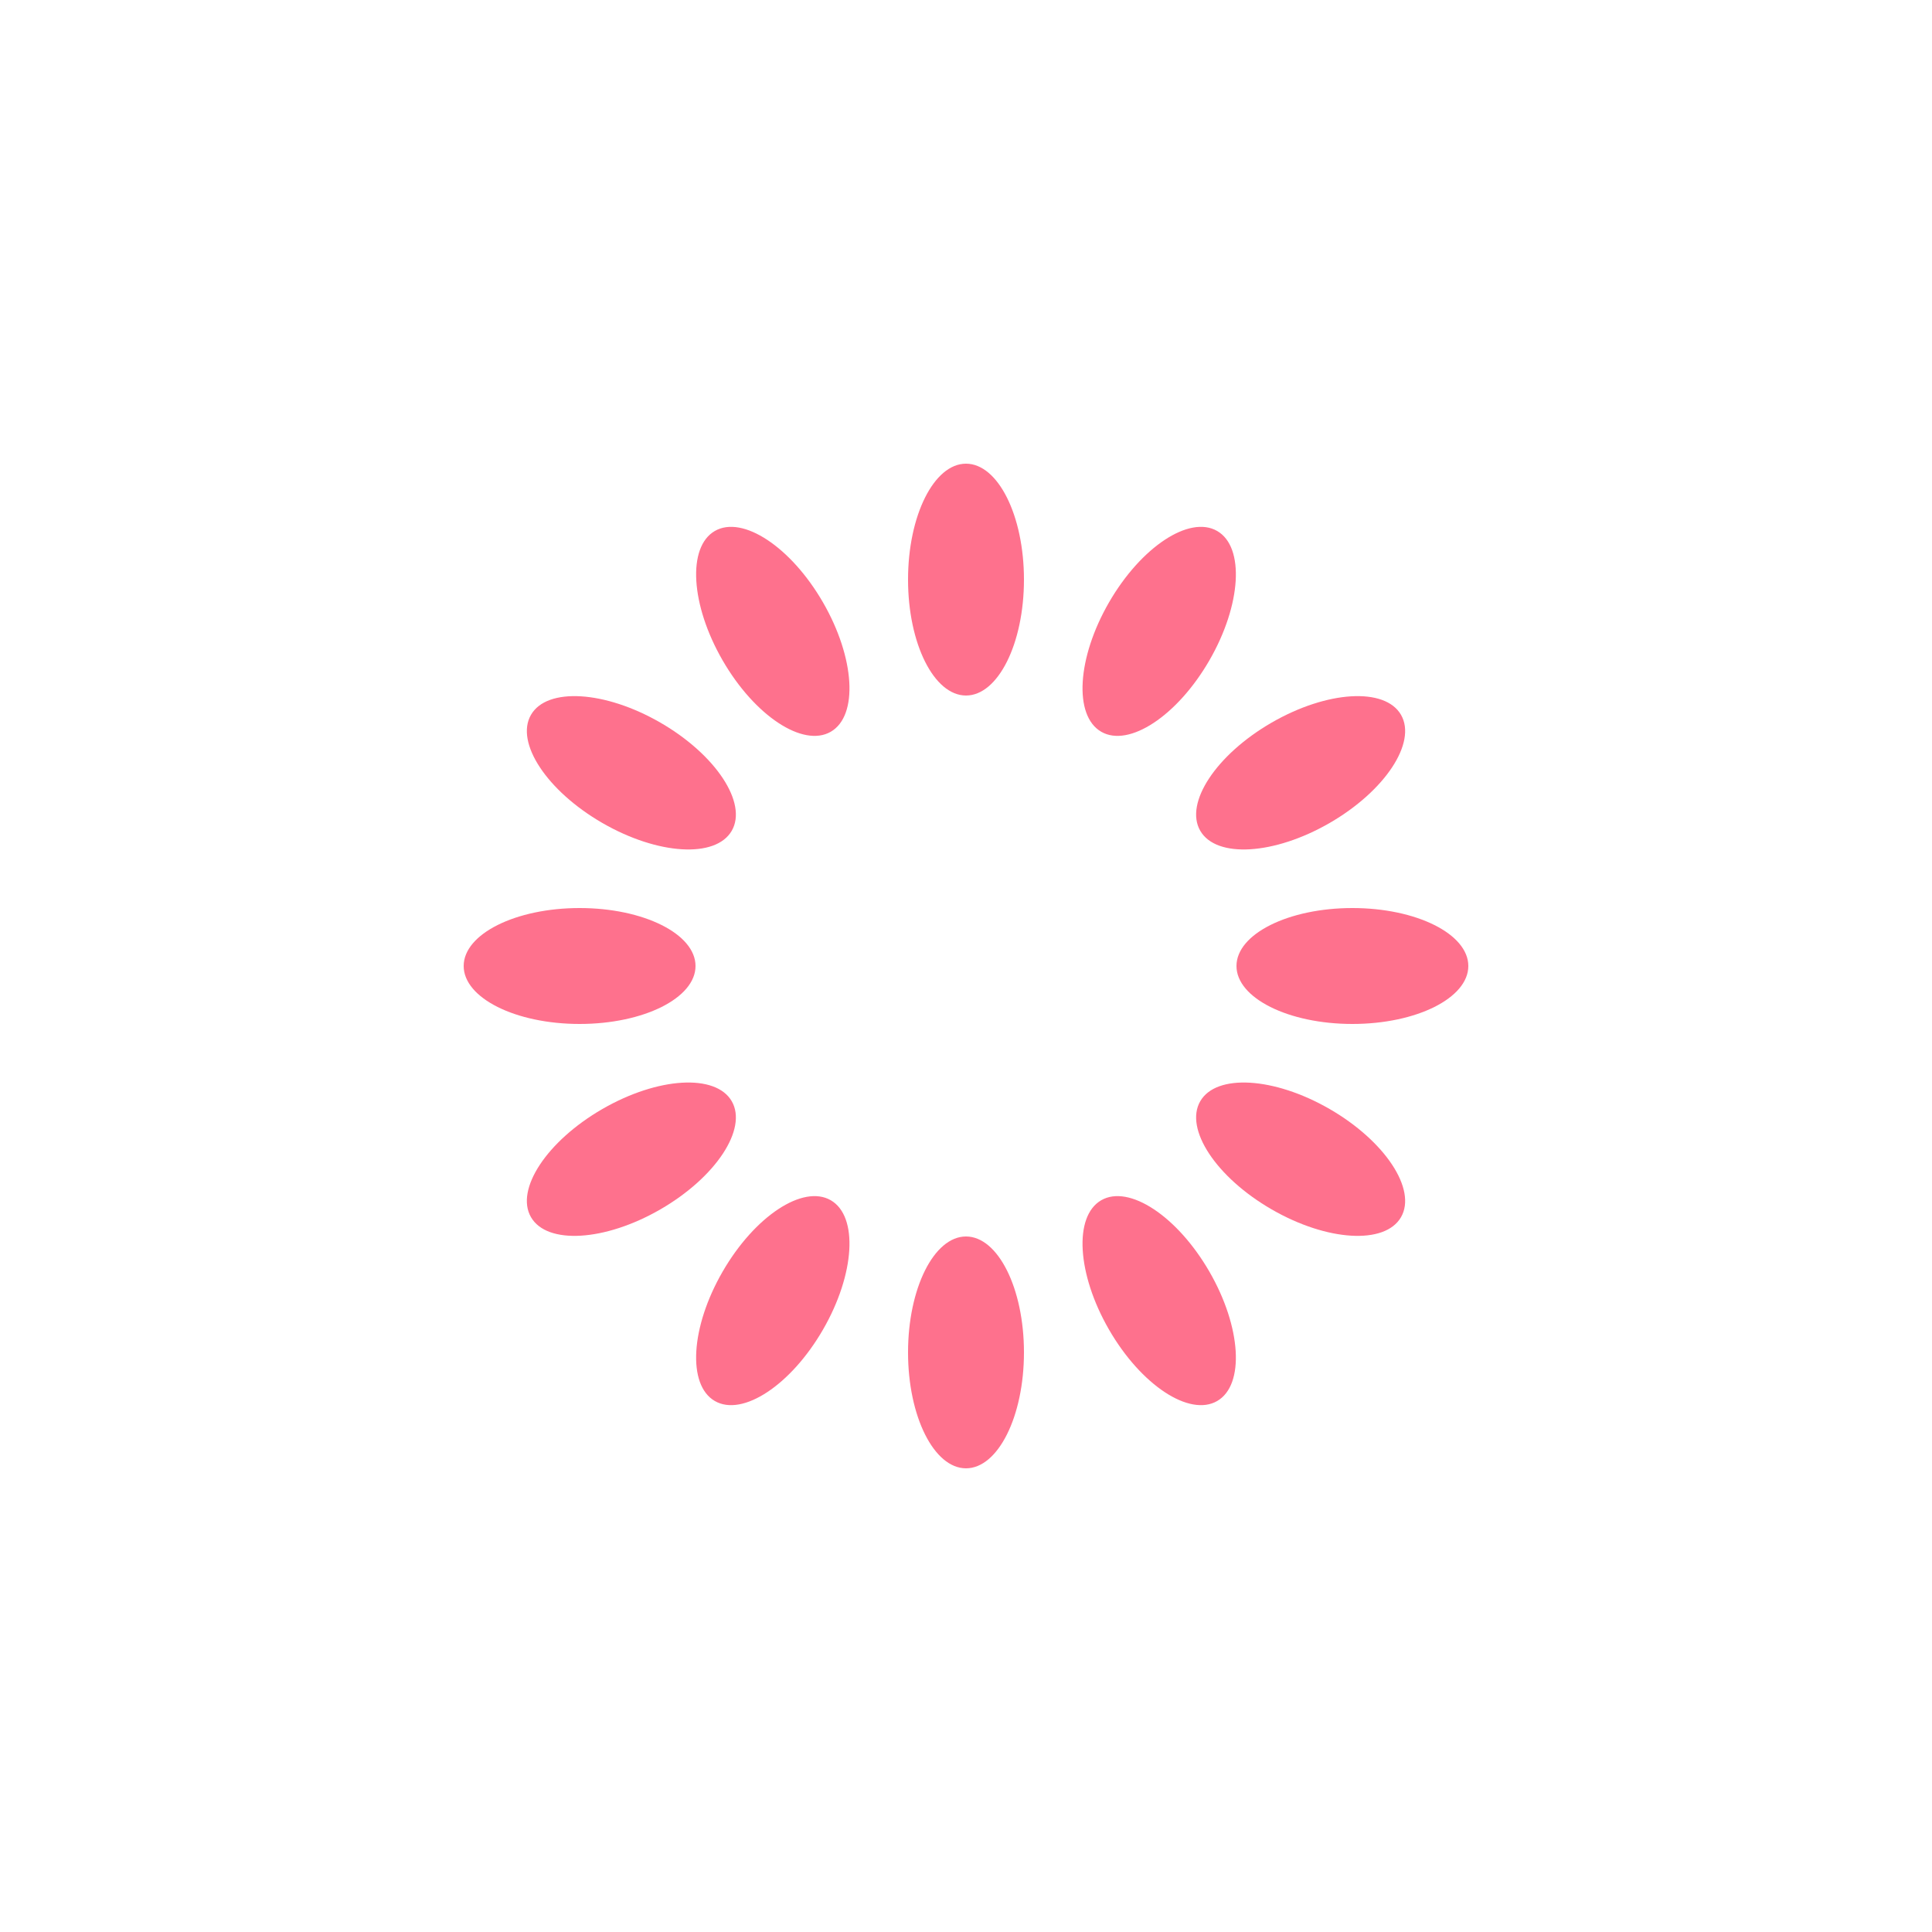
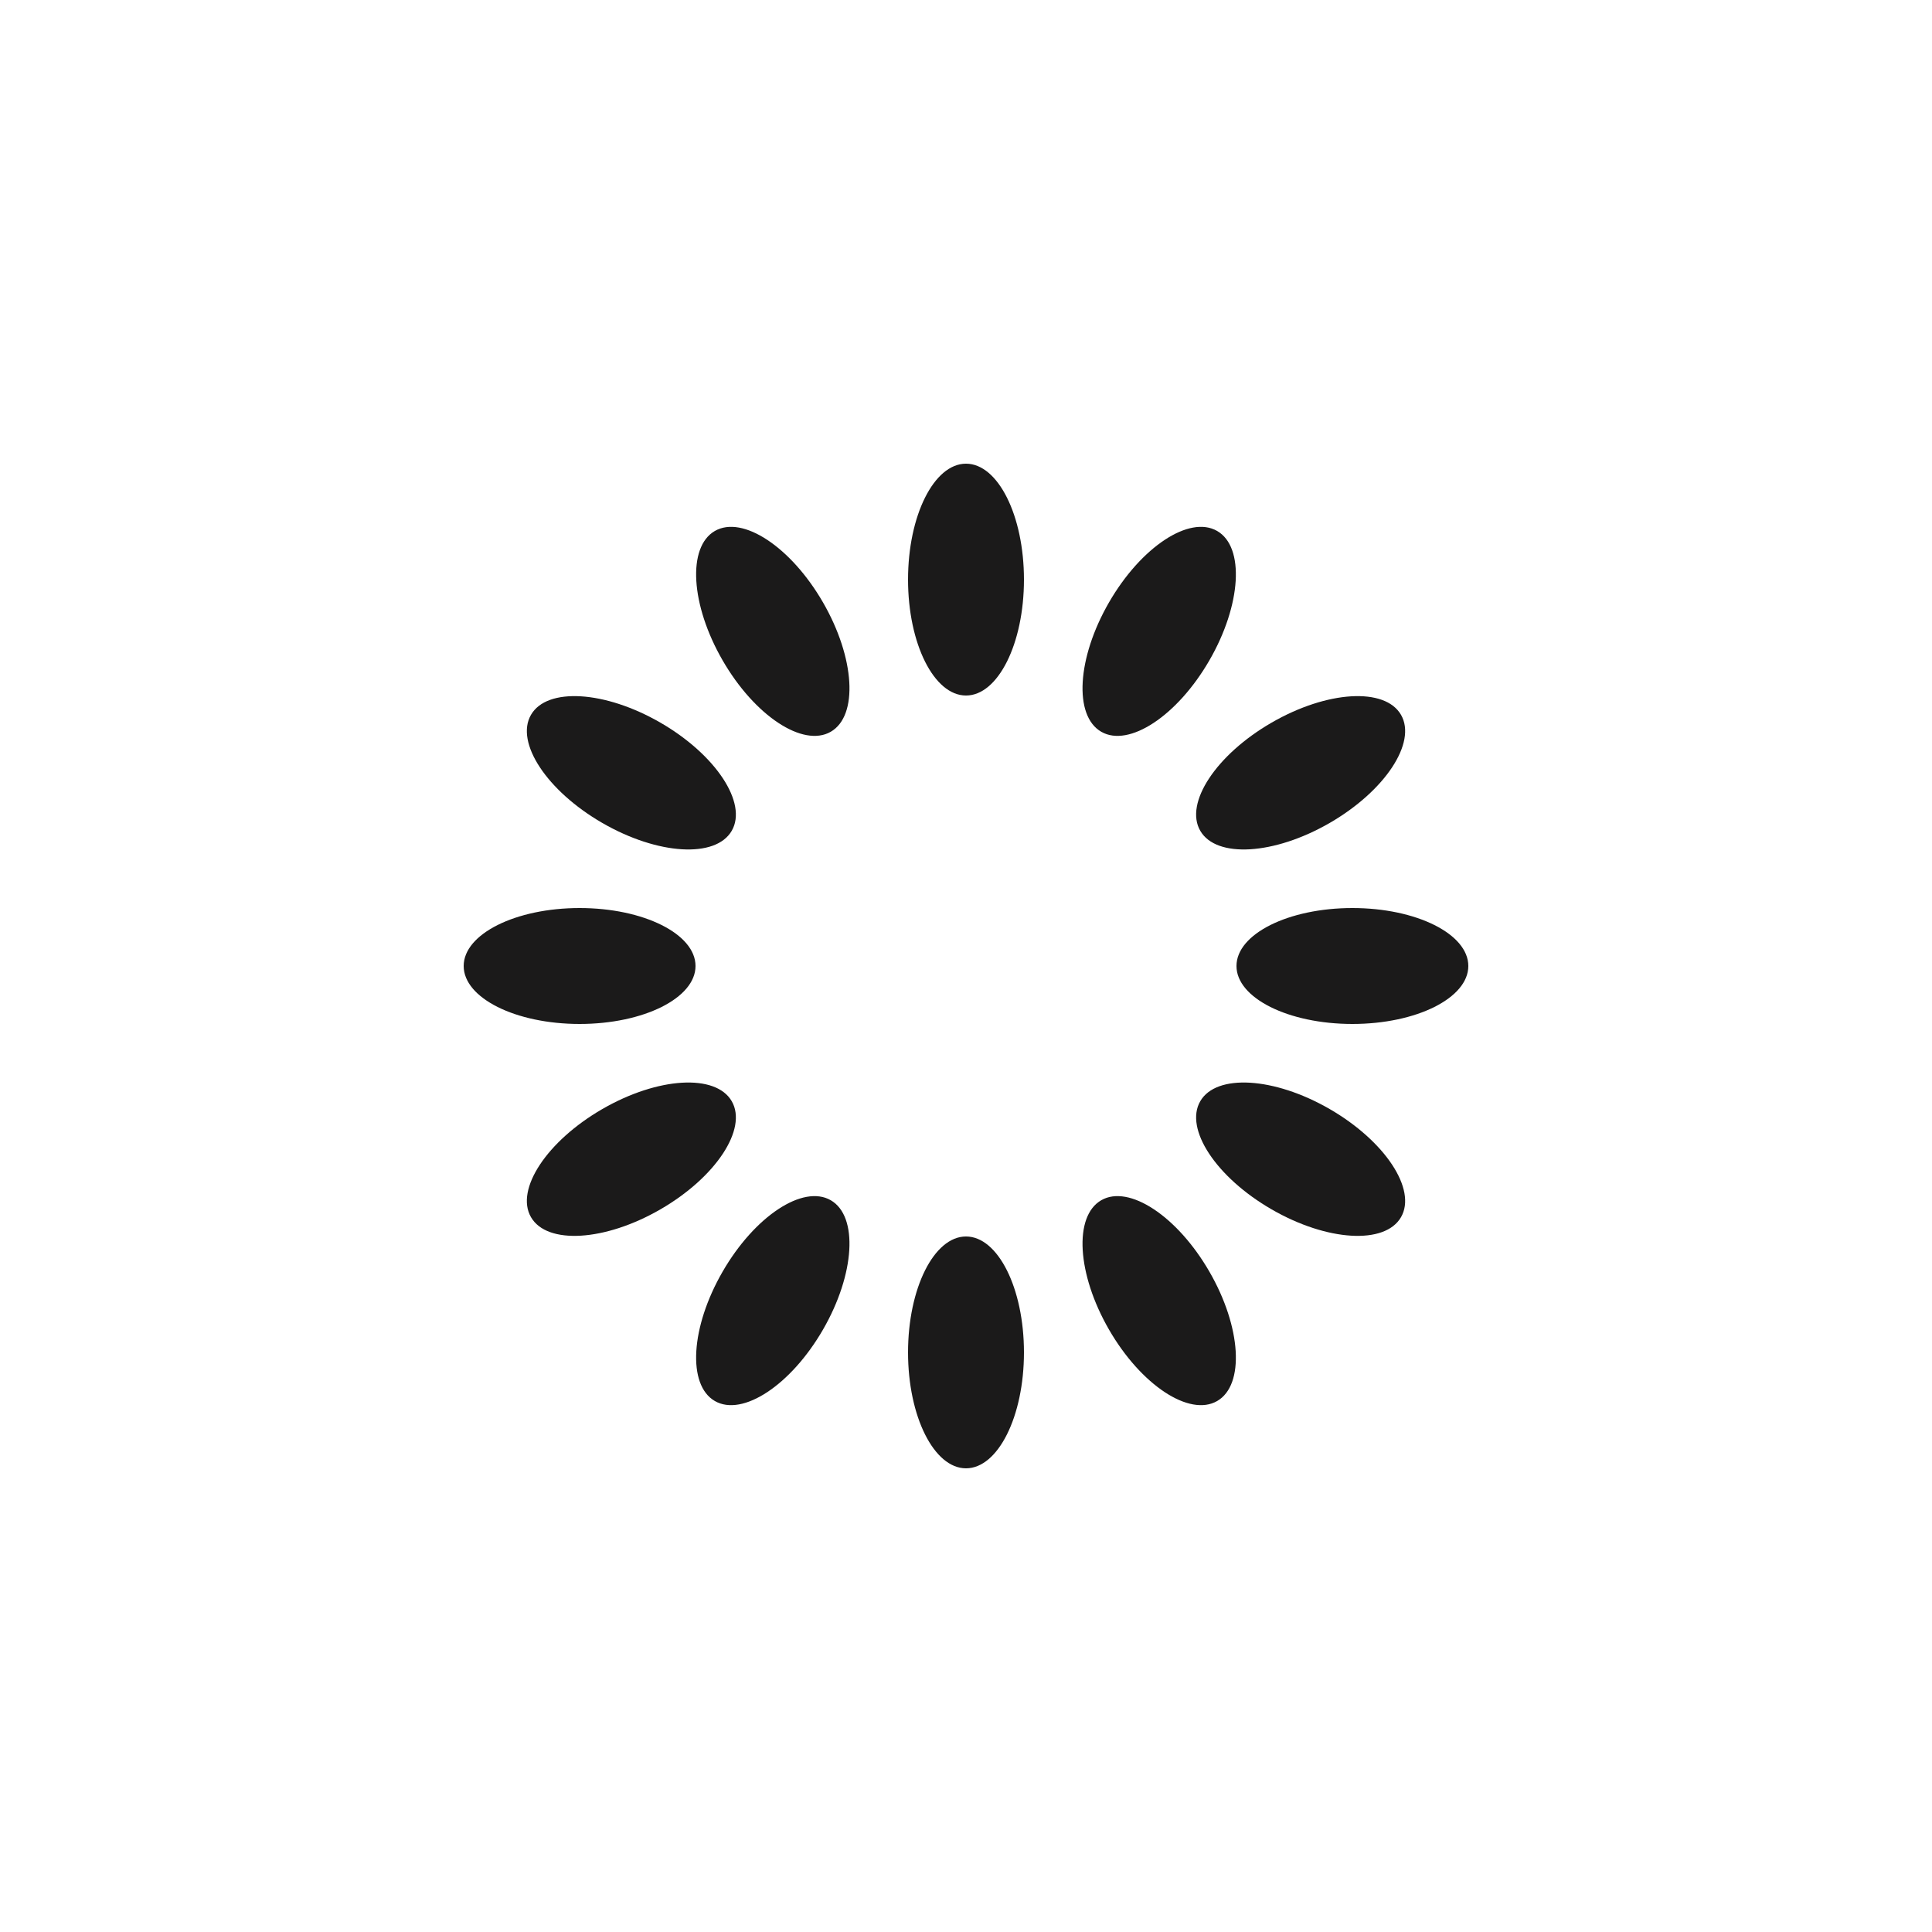
<svg xmlns="http://www.w3.org/2000/svg" viewBox="0 0 100 100" preserveAspectRatio="xMidYMid" width="200" height="200" style="shape-rendering: auto; display: block; background: transparent;">
  <g>
    <g transform="rotate(0 50 50)">
-       <rect fill="#fe718d" height="12" width="6" ry="6" rx="3" y="24" x="47">
-         <animate repeatCount="indefinite" begin="-0.917s" dur="1s" keyTimes="0;1" values="1;0" attributeName="opacity" />
+       <rect fill="#1b1a1a" height="12" width="6" ry="6" rx="3" y="24" x="47">
+         <animate repeatCount="indefinite" begin="-1.368s" dur="1.493s" keyTimes="0;1" values="1;0" attributeName="opacity" />
      </rect>
    </g>
    <g transform="rotate(30 50 50)">
-       <rect fill="#fe718d" height="12" width="6" ry="6" rx="3" y="24" x="47">
-         <animate repeatCount="indefinite" begin="-0.833s" dur="1s" keyTimes="0;1" values="1;0" attributeName="opacity" />
+       <rect fill="#1b1a1a" height="12" width="6" ry="6" rx="3" y="24" x="47">
+         <animate repeatCount="indefinite" begin="-1.244s" dur="1.493s" keyTimes="0;1" values="1;0" attributeName="opacity" />
      </rect>
    </g>
    <g transform="rotate(60 50 50)">
-       <rect fill="#fe718d" height="12" width="6" ry="6" rx="3" y="24" x="47">
-         <animate repeatCount="indefinite" begin="-0.75s" dur="1s" keyTimes="0;1" values="1;0" attributeName="opacity" />
+       <rect fill="#1b1a1a" height="12" width="6" ry="6" rx="3" y="24" x="47">
+         <animate repeatCount="indefinite" begin="-1.119s" dur="1.493s" keyTimes="0;1" values="1;0" attributeName="opacity" />
      </rect>
    </g>
    <g transform="rotate(90 50 50)">
-       <rect fill="#fe718d" height="12" width="6" ry="6" rx="3" y="24" x="47">
-         <animate repeatCount="indefinite" begin="-0.667s" dur="1s" keyTimes="0;1" values="1;0" attributeName="opacity" />
+       <rect fill="#1b1a1a" height="12" width="6" ry="6" rx="3" y="24" x="47">
+         <animate repeatCount="indefinite" begin="-0.995s" dur="1.493s" keyTimes="0;1" values="1;0" attributeName="opacity" />
      </rect>
    </g>
    <g transform="rotate(120 50 50)">
-       <rect fill="#fe718d" height="12" width="6" ry="6" rx="3" y="24" x="47">
-         <animate repeatCount="indefinite" begin="-0.583s" dur="1s" keyTimes="0;1" values="1;0" attributeName="opacity" />
+       <rect fill="#1b1a1a" height="12" width="6" ry="6" rx="3" y="24" x="47">
+         <animate repeatCount="indefinite" begin="-0.871s" dur="1.493s" keyTimes="0;1" values="1;0" attributeName="opacity" />
      </rect>
    </g>
    <g transform="rotate(150 50 50)">
-       <rect fill="#fe718d" height="12" width="6" ry="6" rx="3" y="24" x="47">
-         <animate repeatCount="indefinite" begin="-0.5s" dur="1s" keyTimes="0;1" values="1;0" attributeName="opacity" />
+       <rect fill="#1b1a1a" height="12" width="6" ry="6" rx="3" y="24" x="47">
+         <animate repeatCount="indefinite" begin="-0.746s" dur="1.493s" keyTimes="0;1" values="1;0" attributeName="opacity" />
      </rect>
    </g>
    <g transform="rotate(180 50 50)">
-       <rect fill="#fe718d" height="12" width="6" ry="6" rx="3" y="24" x="47">
-         <animate repeatCount="indefinite" begin="-0.417s" dur="1s" keyTimes="0;1" values="1;0" attributeName="opacity" />
+       <rect fill="#1b1a1a" height="12" width="6" ry="6" rx="3" y="24" x="47">
+         <animate repeatCount="indefinite" begin="-0.622s" dur="1.493s" keyTimes="0;1" values="1;0" attributeName="opacity" />
      </rect>
    </g>
    <g transform="rotate(210 50 50)">
-       <rect fill="#fe718d" height="12" width="6" ry="6" rx="3" y="24" x="47">
-         <animate repeatCount="indefinite" begin="-0.333s" dur="1s" keyTimes="0;1" values="1;0" attributeName="opacity" />
+       <rect fill="#1b1a1a" height="12" width="6" ry="6" rx="3" y="24" x="47">
+         <animate repeatCount="indefinite" begin="-0.498s" dur="1.493s" keyTimes="0;1" values="1;0" attributeName="opacity" />
      </rect>
    </g>
    <g transform="rotate(240 50 50)">
-       <rect fill="#fe718d" height="12" width="6" ry="6" rx="3" y="24" x="47">
-         <animate repeatCount="indefinite" begin="-0.25s" dur="1s" keyTimes="0;1" values="1;0" attributeName="opacity" />
+       <rect fill="#1b1a1a" height="12" width="6" ry="6" rx="3" y="24" x="47">
+         <animate repeatCount="indefinite" begin="-0.373s" dur="1.493s" keyTimes="0;1" values="1;0" attributeName="opacity" />
      </rect>
    </g>
    <g transform="rotate(270 50 50)">
-       <rect fill="#fe718d" height="12" width="6" ry="6" rx="3" y="24" x="47">
-         <animate repeatCount="indefinite" begin="-0.167s" dur="1s" keyTimes="0;1" values="1;0" attributeName="opacity" />
+       <rect fill="#1b1a1a" height="12" width="6" ry="6" rx="3" y="24" x="47">
+         <animate repeatCount="indefinite" begin="-0.249s" dur="1.493s" keyTimes="0;1" values="1;0" attributeName="opacity" />
      </rect>
    </g>
    <g transform="rotate(300 50 50)">
-       <rect fill="#fe718d" height="12" width="6" ry="6" rx="3" y="24" x="47">
-         <animate repeatCount="indefinite" begin="-0.083s" dur="1s" keyTimes="0;1" values="1;0" attributeName="opacity" />
+       <rect fill="#1b1a1a" height="12" width="6" ry="6" rx="3" y="24" x="47">
+         <animate repeatCount="indefinite" begin="-0.124s" dur="1.493s" keyTimes="0;1" values="1;0" attributeName="opacity" />
      </rect>
    </g>
    <g transform="rotate(330 50 50)">
-       <rect fill="#fe718d" height="12" width="6" ry="6" rx="3" y="24" x="47">
-         <animate repeatCount="indefinite" begin="0s" dur="1s" keyTimes="0;1" values="1;0" attributeName="opacity" />
+       <rect fill="#1b1a1a" height="12" width="6" ry="6" rx="3" y="24" x="47">
+         <animate repeatCount="indefinite" begin="0s" dur="1.493s" keyTimes="0;1" values="1;0" attributeName="opacity" />
      </rect>
    </g>
    <g />
  </g>
</svg>
